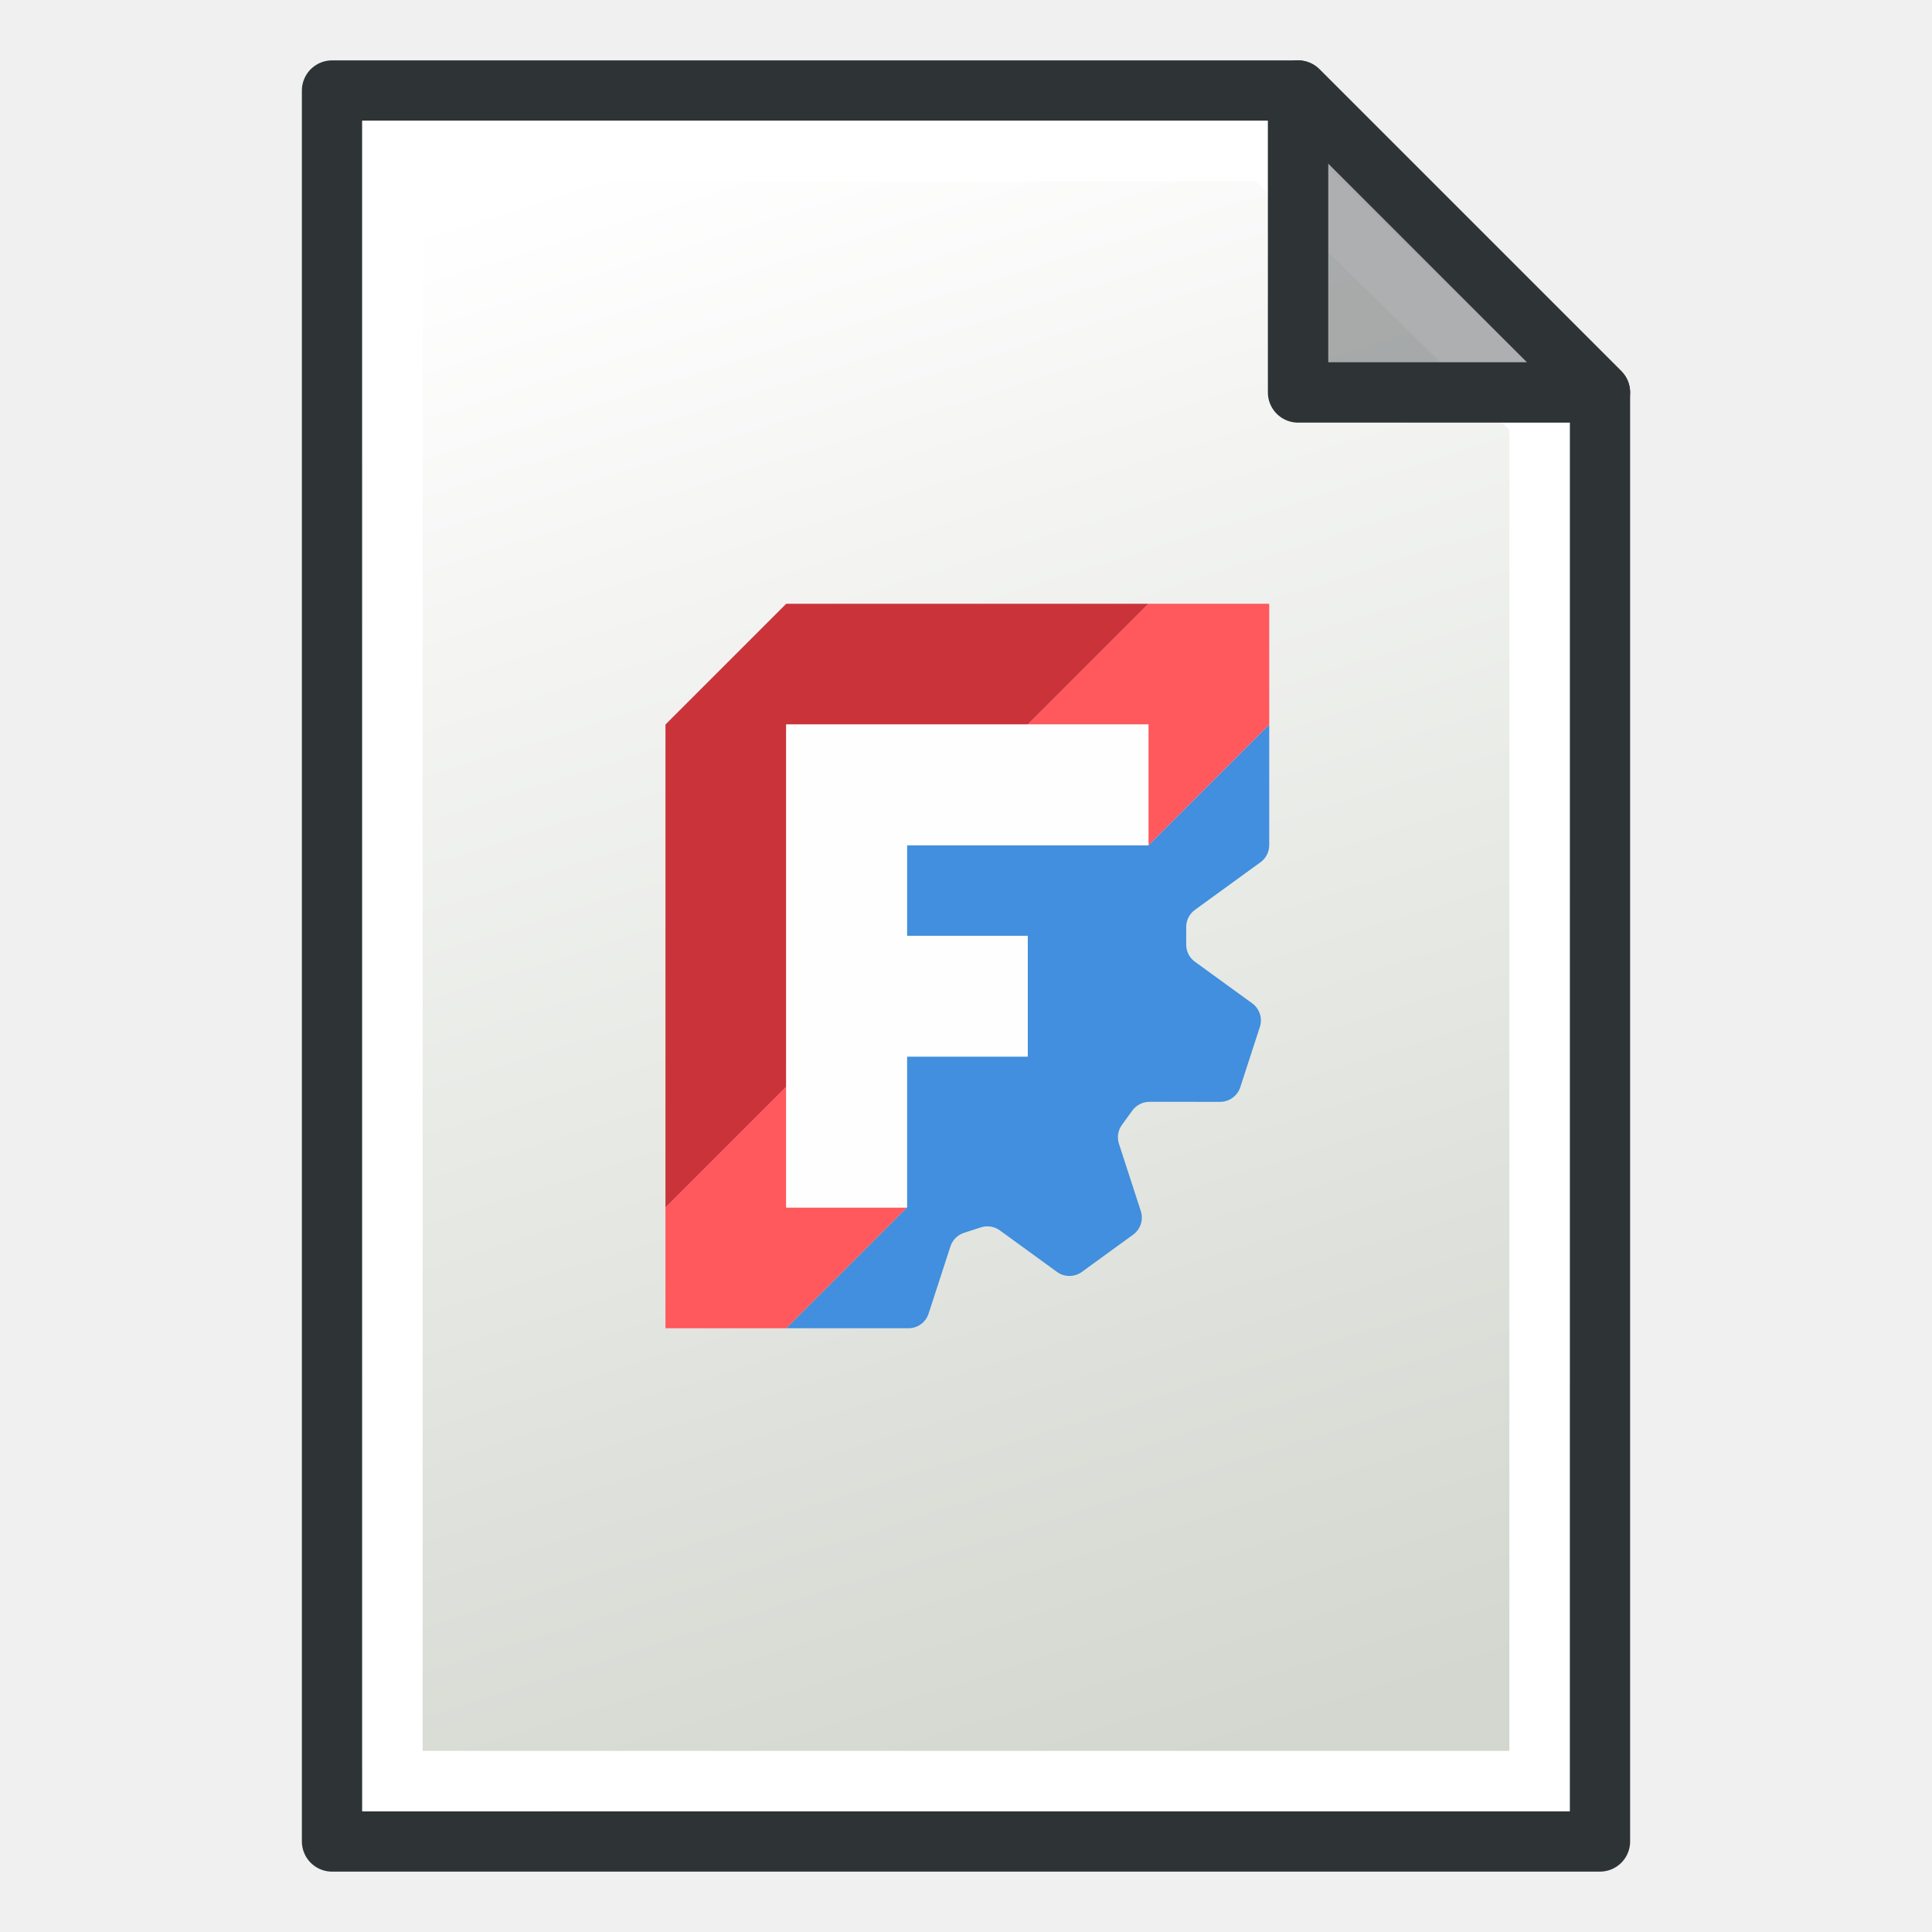
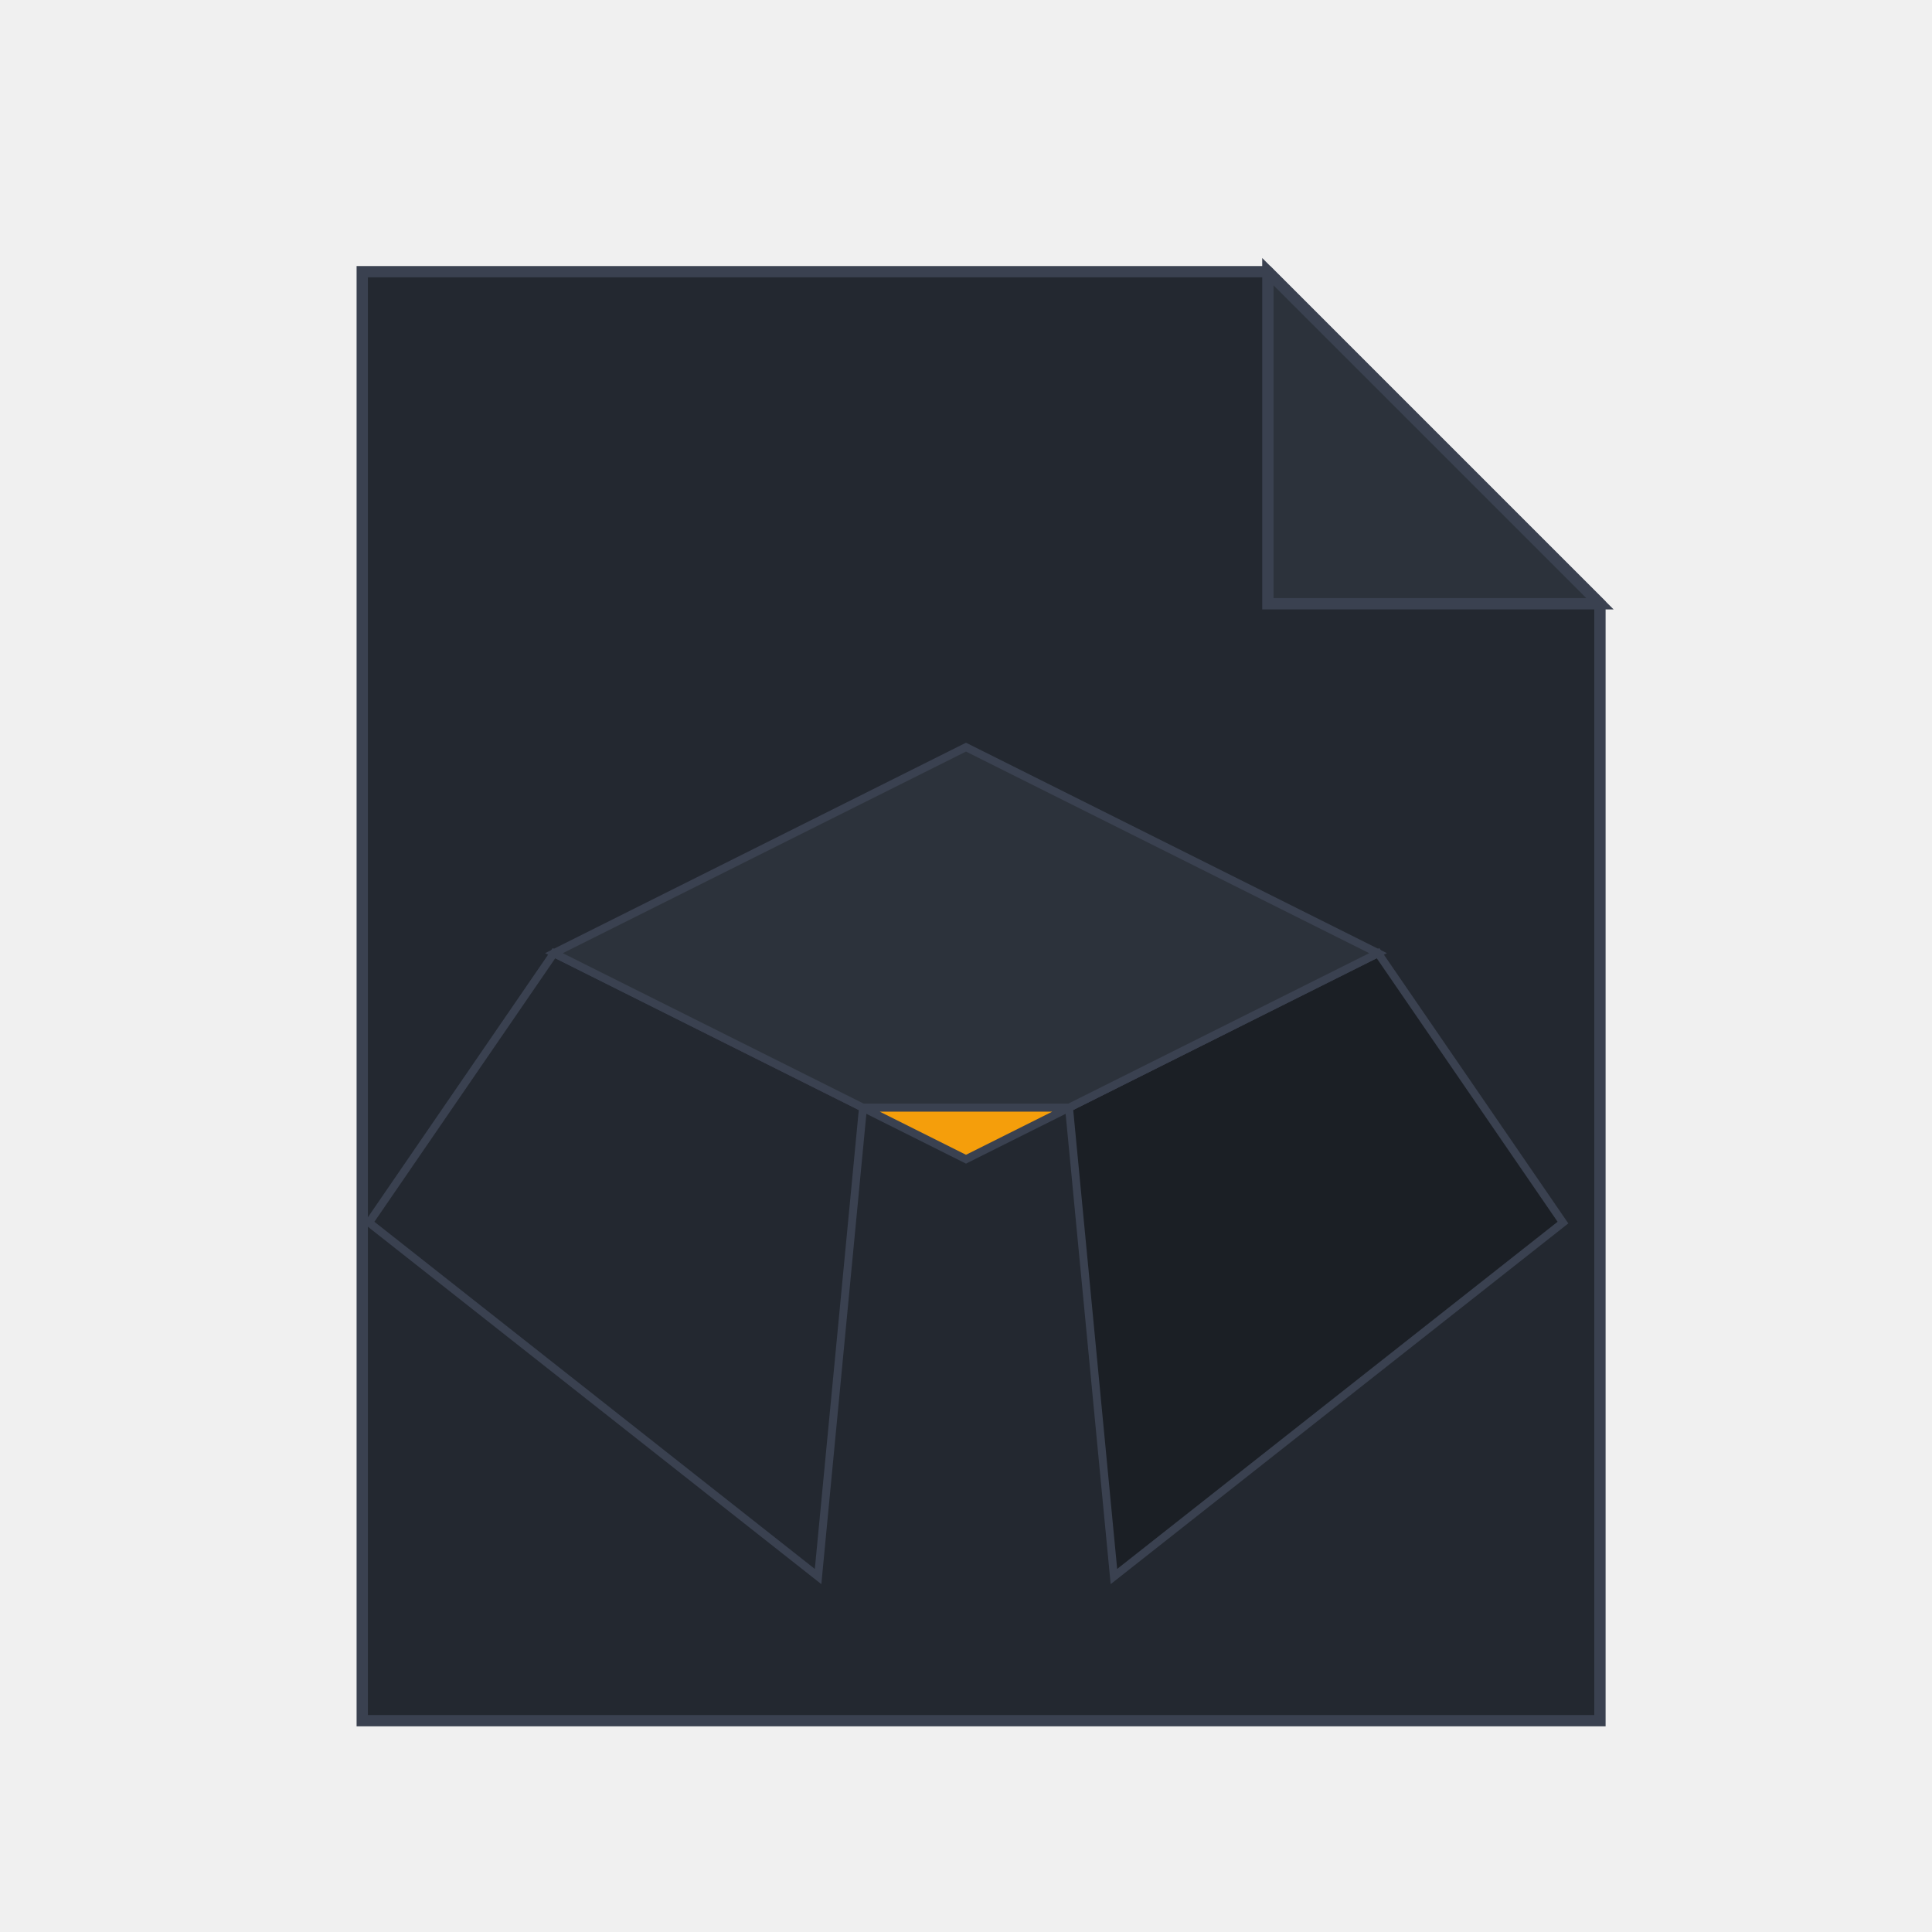
- <svg xmlns="http://www.w3.org/2000/svg" xmlns:xlink="http://www.w3.org/1999/xlink" width="64" height="64" id="svg2869" version="1.1" viewBox="0 0 64 64">
-   <defs id="defs2871">
-     <linearGradient xlink:href="#linearGradient3765" id="linearGradient3771" x1="98" y1="1047.362" x2="81" y2="993.362" gradientUnits="userSpaceOnUse" gradientTransform="translate(-60,-988.3622)" />
-     <linearGradient id="linearGradient3765">
-       <stop style="stop-color:#d3d7cf;stop-opacity:1;" offset="0" id="stop3767" />
-       <stop style="stop-color:#ffffff;stop-opacity:1" offset="1" id="stop3769" />
-     </linearGradient>
-   </defs>
-   <g id="layer3" style="display:inline">
-     <g id="layer3-3" style="display:inline">
-       <path style="fill:url(#linearGradient3771);fill-opacity:1;stroke:#2e3436;stroke-width:2;stroke-linecap:butt;stroke-linejoin:round;stroke-opacity:1" d="m 11,3 v 58 h 42 v -48 L 43,3 Z" id="path2991" />
-       <path style="fill:none;stroke:#ffffff;stroke-width:2;stroke-linecap:butt;stroke-linejoin:miter;stroke-opacity:1" d="M 13,5 V 59 H 51 V 13.814 L 41.997,5 Z" id="path3763" />
-       <path style="fill:#2e3436;fill-opacity:0.392;stroke:#2e3436;stroke-width:2;stroke-linecap:butt;stroke-linejoin:round;stroke-opacity:1" d="M 43,3 V 13 H 53 Z" id="path2993" />
-       <g id="g2" transform="translate(20.04455,20.00027)">
-         <path d="m 22,4 -4,4 h -8 V 11 H 14 v 4 h -4 v 5 L 6,24 h 4.05 c 0.303,-1e-6 0.572,-0.195 0.666,-0.484 l 0.724,-2.228 c 0.069,-0.213 0.236,-0.38 0.45,-0.449 l 0.557,-0.181 c 0.213,-0.069 0.447,-0.032 0.628,0.099 l 1.895,1.377 c 0.245,0.178 0.578,0.178 0.823,0 l 1.699,-1.235 c 0.245,-0.178 0.348,-0.494 0.254,-0.782 l -0.724,-2.228 c -0.069,-0.213 -0.032,-0.447 0.1,-0.628 l 0.344,-0.473 c 0.132,-0.181 0.342,-0.289 0.566,-0.289 l 2.343,5.1e-4 c 0.303,10e-6 0.572,-0.196 0.666,-0.484 l 0.649,-1.997 c 0.094,-0.288 -0.009,-0.605 -0.254,-0.783 L 19.539,11.859 C 19.357,11.727 19.25,11.517 19.25,11.293 V 10.707 c 1.9e-5,-0.224 0.107,-0.435 0.288,-0.566 L 21.712,8.562 C 21.893,8.431 22,8.22 22,7.996 Z" style="fill:#418fde;fill-opacity:1;fill-rule:evenodd;stroke:none;stroke-width:2.646;stroke-linecap:square" id="path8" />
-         <path id="path7" style="display:inline;fill:#ff585d;fill-opacity:1;fill-rule:evenodd;stroke:none;stroke-width:2.646;stroke-linecap:square" d="m 18,0 -4,4 h 4 V 8 L 22,4 V 0 Z M 6,16 2,20 v 4 h 4 l 4,-4 H 6 Z" />
-         <path d="M 6,0 2,4 V 20 L 6,16 V 4 h 8 l 4,-4 z" style="fill:#cb333b;fill-rule:evenodd;stroke-width:2.646;stroke-linecap:square" id="path3" />
-         <path d="M 6,20 H 10 V 15 H 14 V 11 H 10 V 8 h 8 V 4 H 6 Z" style="fill:#fefefe;fill-opacity:1;fill-rule:evenodd;stroke:none;stroke-width:2.646;stroke-linecap:square" id="path9" />
-       </g>
+ <svg xmlns="http://www.w3.org/2000/svg" width="256" height="256" viewBox="0 0 256 256" fill="none">
+   <path fill="#232830" stroke="#3A4150" stroke-width="1.5" stroke-linejoin="miter" d="M48 36 H168 L212 80 V228 H48 Z" />
+   <path fill="#2C323B" stroke="#3A4150" stroke-width="1.5" stroke-linejoin="miter" d="M168 36 V80 H212 Z" />
+   <g transform="translate(128 148) scale(0.7) translate(-128 -135)">
+     <g stroke="#3A4150" stroke-width="1.5" stroke-linejoin="miter">
+       <path fill="#1B1F25" d="M206 104 L241 155 L156 222 L147.5 133.25 Z" />
+       <path fill="#232830" d="M50 104 L15 155 L100 222 L108.5 133.25 Z" />
+       <path fill="#2C323B" d="M128 65 L206 104 L147.5 133.25 L108.5 133.25 L50 104 Z" />
+       <path fill="#F59E0B" stroke="#3A4150" d="M147.5 133.25 L128 143 L108.5 133.25 Z" />
    </g>
  </g>
</svg>
